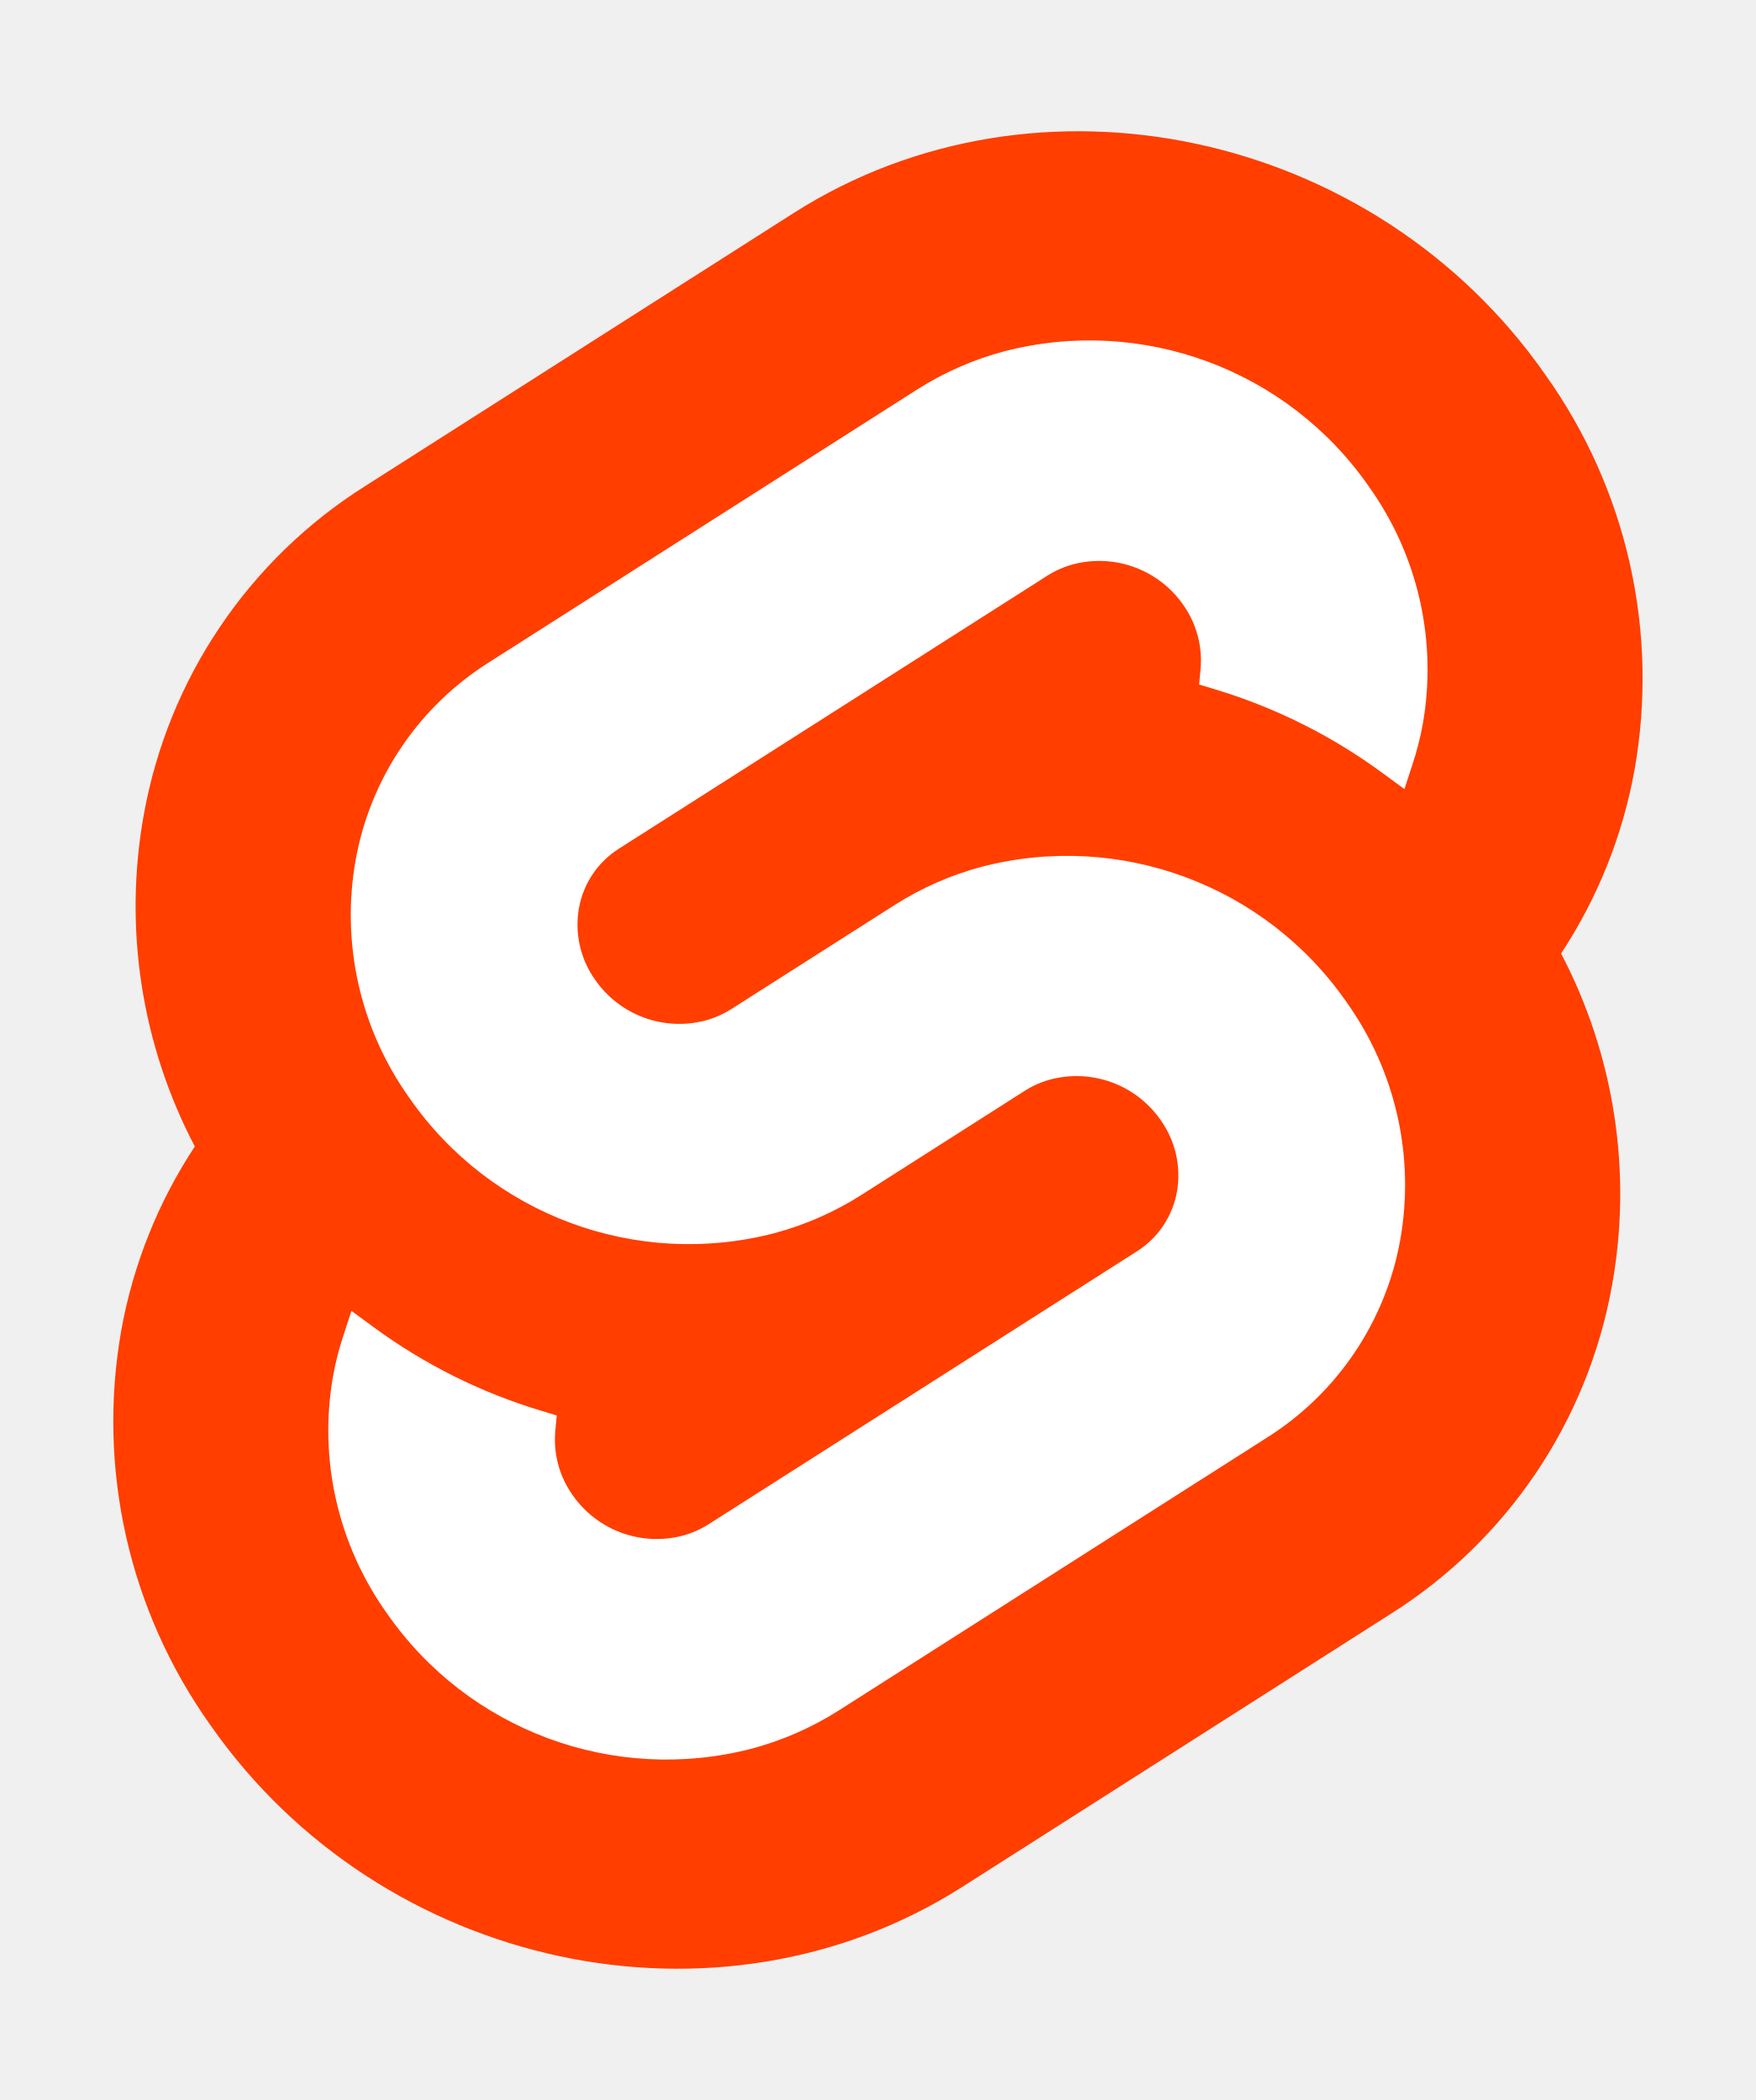
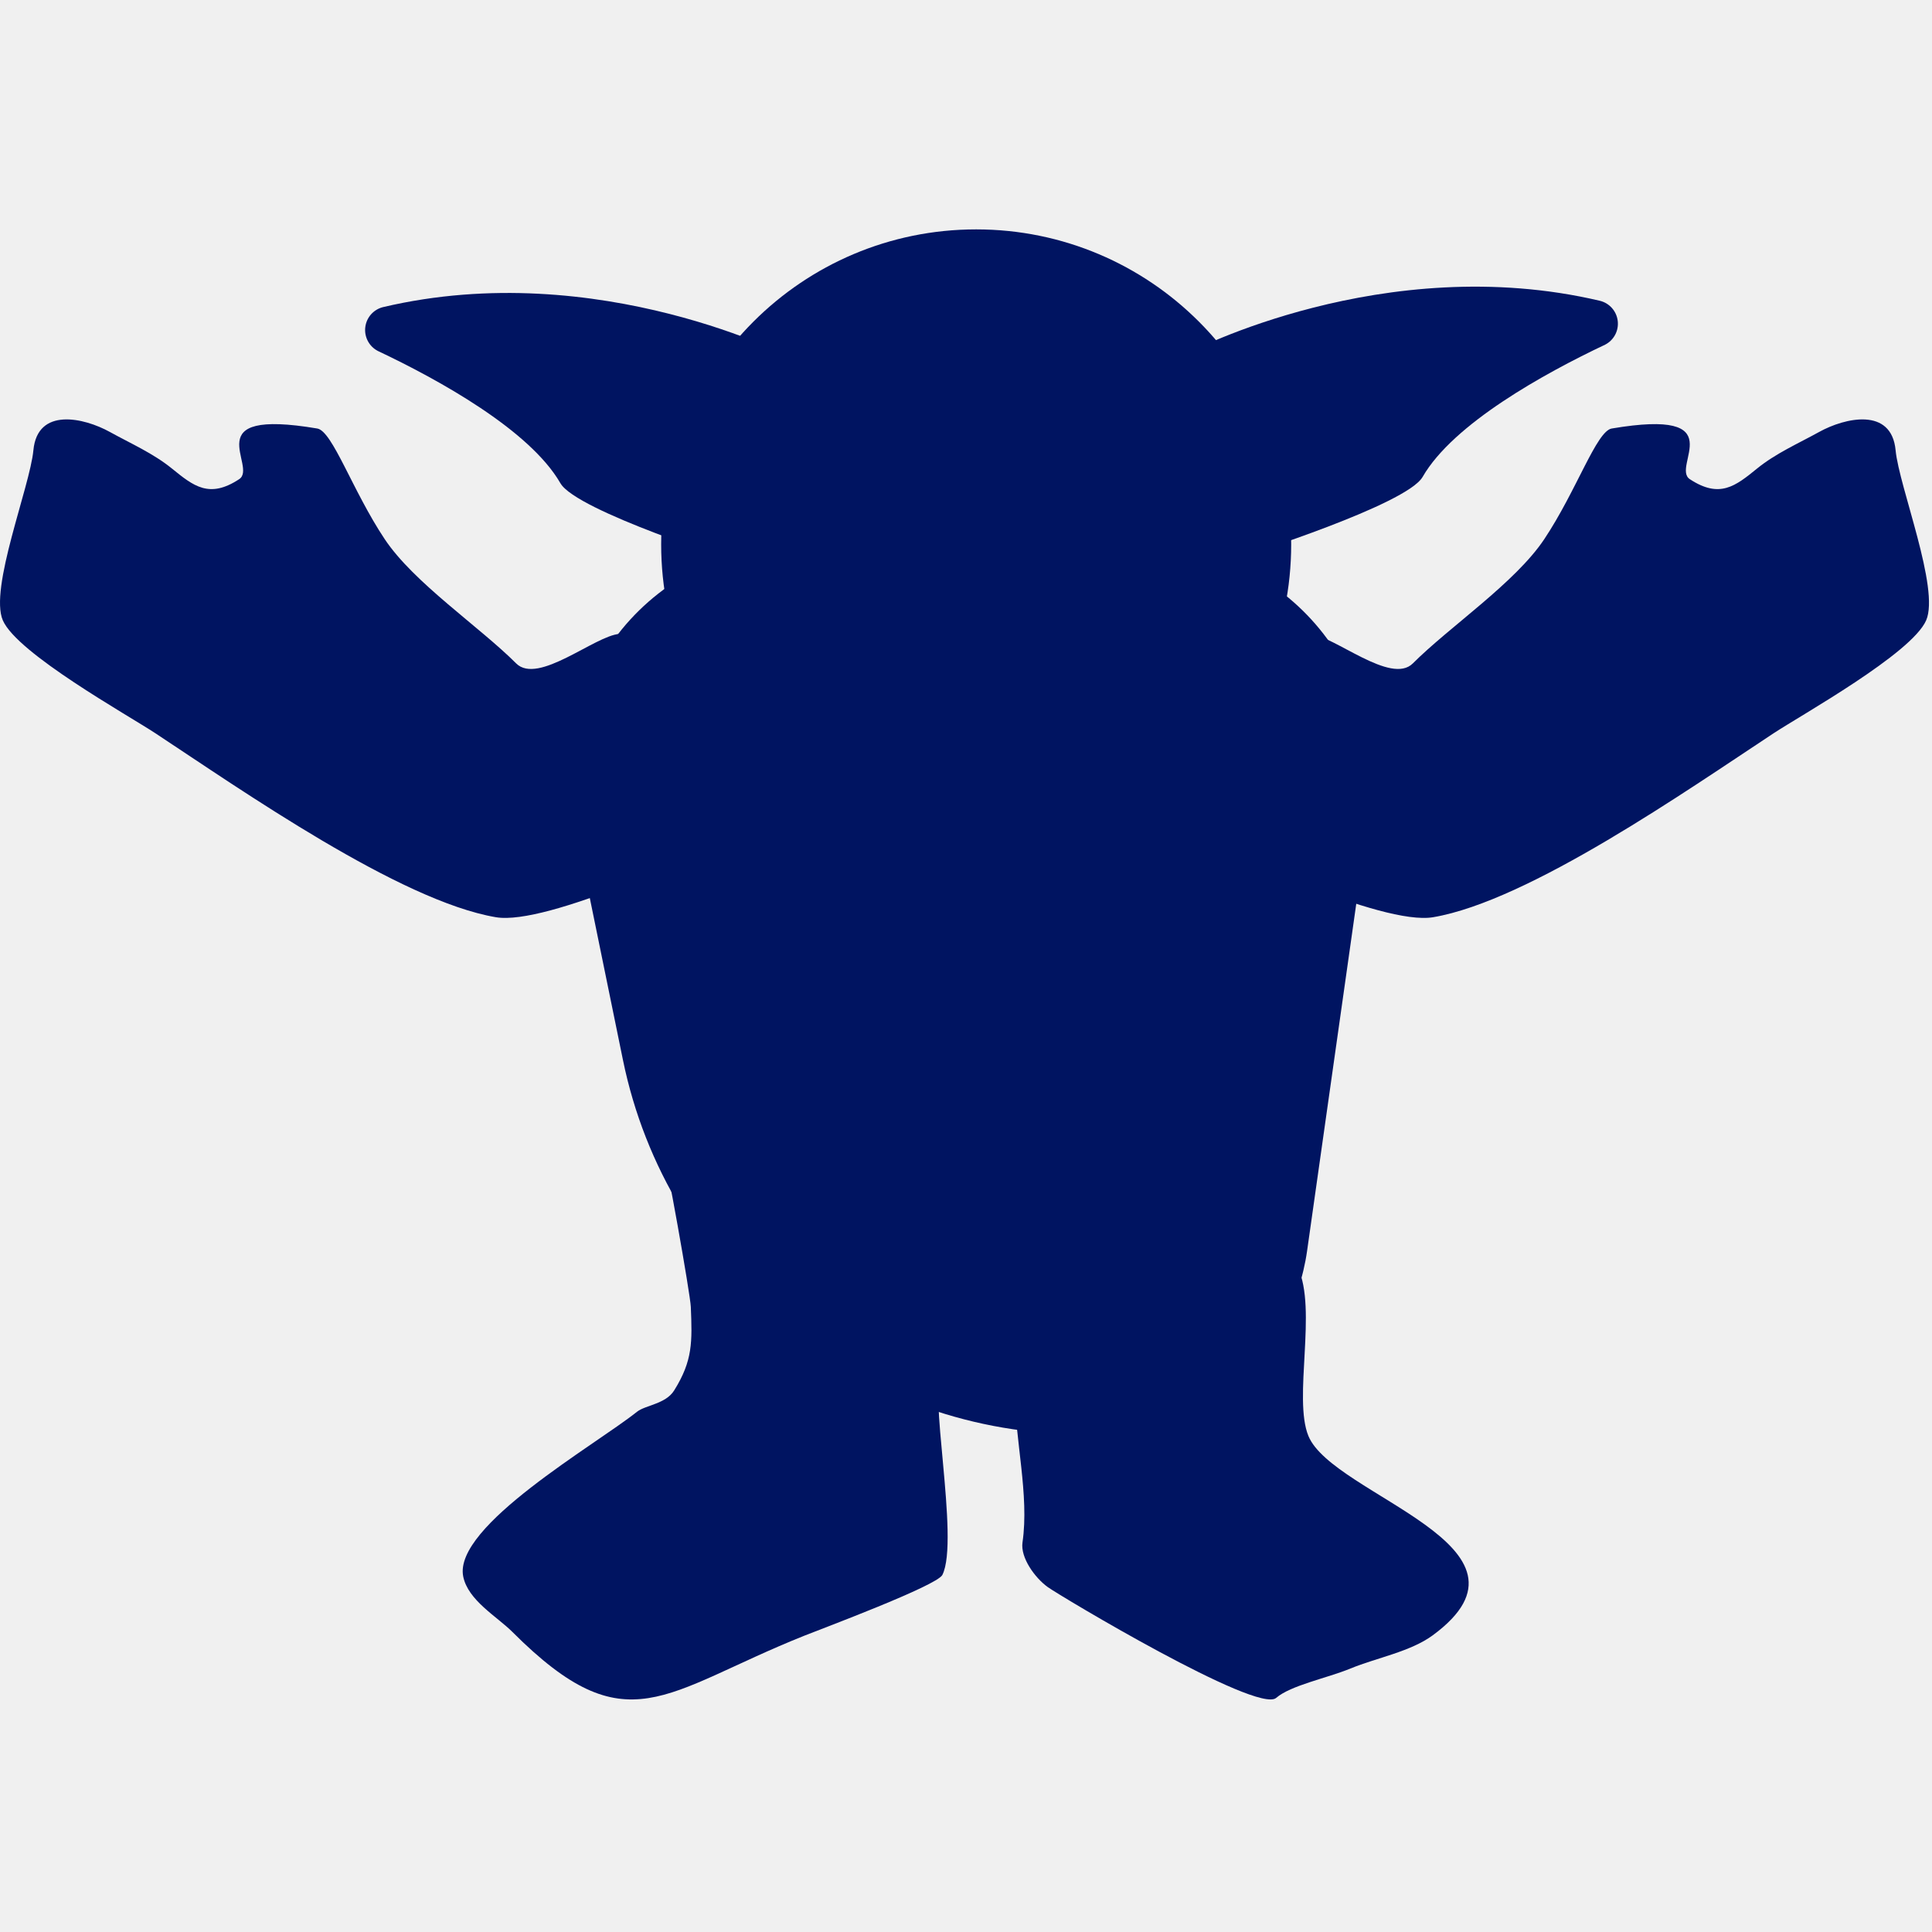
- <svg xmlns="http://www.w3.org/2000/svg" width="107" height="128" viewBox="0 0 107 128">
-   <path d="M94.157 22.819c-10.4-14.885-30.94-19.297-45.792-9.835L22.282 29.608A29.92 29.92 0 0 0 8.764 49.65a31.5 31.5 0 0 0 3.108 20.231 30 30 0 0 0-4.477 11.183 31.9 31.9 0 0 0 5.448 24.116c10.402 14.887 30.942 19.297 45.791 9.835l26.083-16.624A29.92 29.92 0 0 0 98.235 78.35a31.53 31.53 0 0 0-3.105-20.232 30 30 0 0 0 4.474-11.182 31.88 31.88 0 0 0-5.447-24.116" style="fill:#ff3e00" />
-   <path d="M45.817 106.582a20.72 20.72 0 0 1-22.237-8.243 19.17 19.17 0 0 1-3.277-14.503 18 18 0 0 1 .624-2.435l.49-1.498 1.337.981a33.6 33.6 0 0 0 10.203 5.098l.97.294-.09.968a5.85 5.85 0 0 0 1.052 3.878 6.24 6.24 0 0 0 6.695 2.485 5.8 5.8 0 0 0 1.603-.704L69.27 76.28a5.43 5.43 0 0 0 2.45-3.631 5.8 5.8 0 0 0-.987-4.371 6.24 6.24 0 0 0-6.698-2.487 5.7 5.7 0 0 0-1.6.704l-9.953 6.345a19 19 0 0 1-5.296 2.326 20.72 20.72 0 0 1-22.237-8.243 19.17 19.17 0 0 1-3.277-14.502 17.99 17.99 0 0 1 8.13-12.052l26.081-16.623a19 19 0 0 1 5.3-2.329 20.72 20.72 0 0 1 22.237 8.243 19.17 19.17 0 0 1 3.277 14.503 18 18 0 0 1-.624 2.435l-.49 1.498-1.337-.98a33.6 33.6 0 0 0-10.203-5.1l-.97-.294.09-.968a5.86 5.86 0 0 0-1.052-3.878 6.24 6.24 0 0 0-6.696-2.485 5.8 5.8 0 0 0-1.602.704L37.73 51.72a5.42 5.42 0 0 0-2.449 3.63 5.79 5.79 0 0 0 .986 4.372 6.24 6.24 0 0 0 6.698 2.486 5.8 5.8 0 0 0 1.602-.704l9.952-6.342a19 19 0 0 1 5.295-2.328 20.72 20.72 0 0 1 22.237 8.242 19.17 19.17 0 0 1 3.277 14.503 18 18 0 0 1-8.13 12.053l-26.081 16.622a19 19 0 0 1-5.3 2.328" style="fill:#fff" />
+ <svg xmlns="http://www.w3.org/2000/svg" width="100%" height="100%" viewBox="0 0 245 245" version="1.1" xml:space="preserve" style="fill-rule:evenodd;clip-rule:evenodd;stroke-linejoin:round;stroke-miterlimit:2;">
+   <g transform="matrix(0.166943,0,0,0.166943,20.9718,-220.891)">
+     <g transform="matrix(-1.27941,-1.56682e-16,1.50536e-16,-1.22922,1308.8,4939.59)">
+       <path d="M751.31,2287.07C725.189,2154.23 613.941,2058.08 483.682,2055.77C480.053,2055.71 476.455,2055.64 472.897,2055.58C408.886,2054.45 354.09,2103.12 345.11,2169.1C334.32,2248.37 319.845,2354.72 307.884,2442.6C302.302,2483.61 314.081,2525.13 340.175,2556.41C366.268,2587.68 404.111,2605.65 443.909,2605.65C507.537,2605.65 580.992,2605.65 645.603,2605.65C686.87,2605.65 725.951,2586.34 752.042,2553.06C778.133,2519.79 788.471,2476.06 780.197,2433.99C771.036,2387.4 760.973,2336.22 751.31,2287.07Z" style="fill:rgb(0,20,97);" />
+     </g>
+     <g transform="matrix(1.62139,0,0,1.25,-1526.25,-1147.02)">
+       <path d="M1235.88,2194.2C1235.88,2194.2 1144.41,2131.87 1043.32,2162.76C1038.85,2164.18 1035.53,2169.04 1034.98,2174.95C1034.42,2180.87 1036.75,2186.62 1040.82,2189.38C1069.19,2206.78 1112.04,2237.41 1126.39,2269.79C1133.89,2286.7 1209.75,2317.7 1209.75,2317.7" style="fill:rgb(0,20,97);" />
+     </g>
+     <g transform="matrix(-1.62139,0,0,1.25,2781.32,-1151.81)">
+       <path d="M1235.88,2194.2C1235.88,2194.2 1144.41,2131.87 1043.32,2162.76C1038.85,2164.18 1035.53,2169.04 1034.98,2174.95C1034.42,2180.87 1036.75,2186.62 1040.82,2189.38C1069.19,2206.78 1112.04,2237.41 1126.39,2269.79C1133.89,2286.7 1209.75,2317.7 1209.75,2317.7" style="fill:rgb(0,20,97);" />
+     </g>
+     <g transform="matrix(1.62139,0,0,1.62139,-1576.91,-1978.25)">
+       <circle cx="1352.42" cy="2291.2" r="147.58" style="fill:rgb(0,20,97);" />
+     </g>
+     <g transform="matrix(0.678227,-1.60206,-1.69158,-0.716128,3522.63,3947.61)">
+       <path d="M404.416,1935.6C411.573,1904.59 371.008,1960.01 365.289,1965.43C349.017,1980.87 292.514,2028.25 287.269,2049.23C277.476,2088.4 295.131,2166.63 303.28,2208.54C305.916,2222.1 311.821,2273.93 322.695,2284.81C333.102,2295.21 381.088,2296.05 396.294,2300.61C414.443,2306.06 418.021,2286.54 416.678,2274.45C415.585,2264.61 415.465,2254.51 412.539,2244.93C409.15,2233.84 406.719,2225.8 419.703,2217.59C428.054,2212.31 440.824,2246.09 453.371,2196.01C454.926,2189.8 434.344,2172.6 420.381,2152.52C407.761,2134.39 401.324,2102.36 392.78,2082.42C387.691,2070.55 417.359,2056.9 422.226,2047.83C423.775,2044.94 432.376,2024.86 433.941,2030.34" style="fill:rgb(0,20,97);" />
+     </g>
+     <g transform="matrix(-0.678227,-1.60206,1.69158,-0.716128,-2308.59,3947.61)">
+       <path d="M404.416,1935.6C411.573,1904.59 371.008,1960.01 365.289,1965.43C349.017,1980.87 292.514,2028.25 287.269,2049.23C277.476,2088.4 295.131,2166.63 303.28,2208.54C305.916,2222.1 311.821,2273.93 322.695,2284.81C333.102,2295.21 381.088,2296.05 396.294,2300.61C414.443,2306.06 418.021,2286.54 416.678,2274.45C415.585,2264.61 415.465,2254.51 412.539,2244.93C409.15,2233.84 406.719,2225.8 419.703,2217.59C428.054,2212.31 440.824,2246.09 453.371,2196.01C454.926,2189.8 434.344,2172.6 420.381,2152.52C407.761,2134.39 401.324,2102.36 392.78,2082.42C387.691,2070.55 417.359,2056.9 422.226,2047.83C423.775,2044.94 432.376,2024.86 433.941,2030.34" style="fill:rgb(0,20,97);" />
+     </g>
+     <g transform="matrix(1.51209,0.111817,-0.111817,1.51209,-62.1939,-1254.34)">
+       <path d="M644.764,2350.52C641.248,2350.35 641.683,2352.23 641.933,2355.4C643.881,2380.07 653.208,2407.35 651.5,2431.25C650.954,2438.9 658.947,2448.44 665.753,2452.63C672.155,2456.57 775.204,2508.35 783.974,2499.58C790.838,2492.72 808.543,2487.88 820.094,2482.11C832.744,2475.78 849.374,2471.53 859.924,2462.49C916.946,2413.62 804.92,2396.51 790.417,2367.51C781.266,2349.2 790.265,2303.86 778.898,2283.75" style="fill:rgb(0,20,97);" />
+     </g>
+     <g transform="matrix(1.52677,0,0,1.52677,-325.933,-1208.44)">
+       <path d="M600.346,2341.83C592.168,2345.92 608.814,2424.18 600.053,2441.7C597.35,2447.1 539.463,2468.7 531.327,2471.96C461.023,2500.08 443.266,2527.2 386.163,2470.1C378.415,2462.36 364.036,2454.36 361.659,2442.48C356.644,2417.4 427.615,2376.93 448.055,2360.58C452.305,2357.18 462.357,2356.73 466.604,2349.93C475.93,2335.01 475.597,2325.73 474.901,2308.35C474.65,2302.07 462.401,2232.93 460.902,2230.68" style="fill:rgb(0,20,97);" />
+     </g>
+   </g>
</svg>
